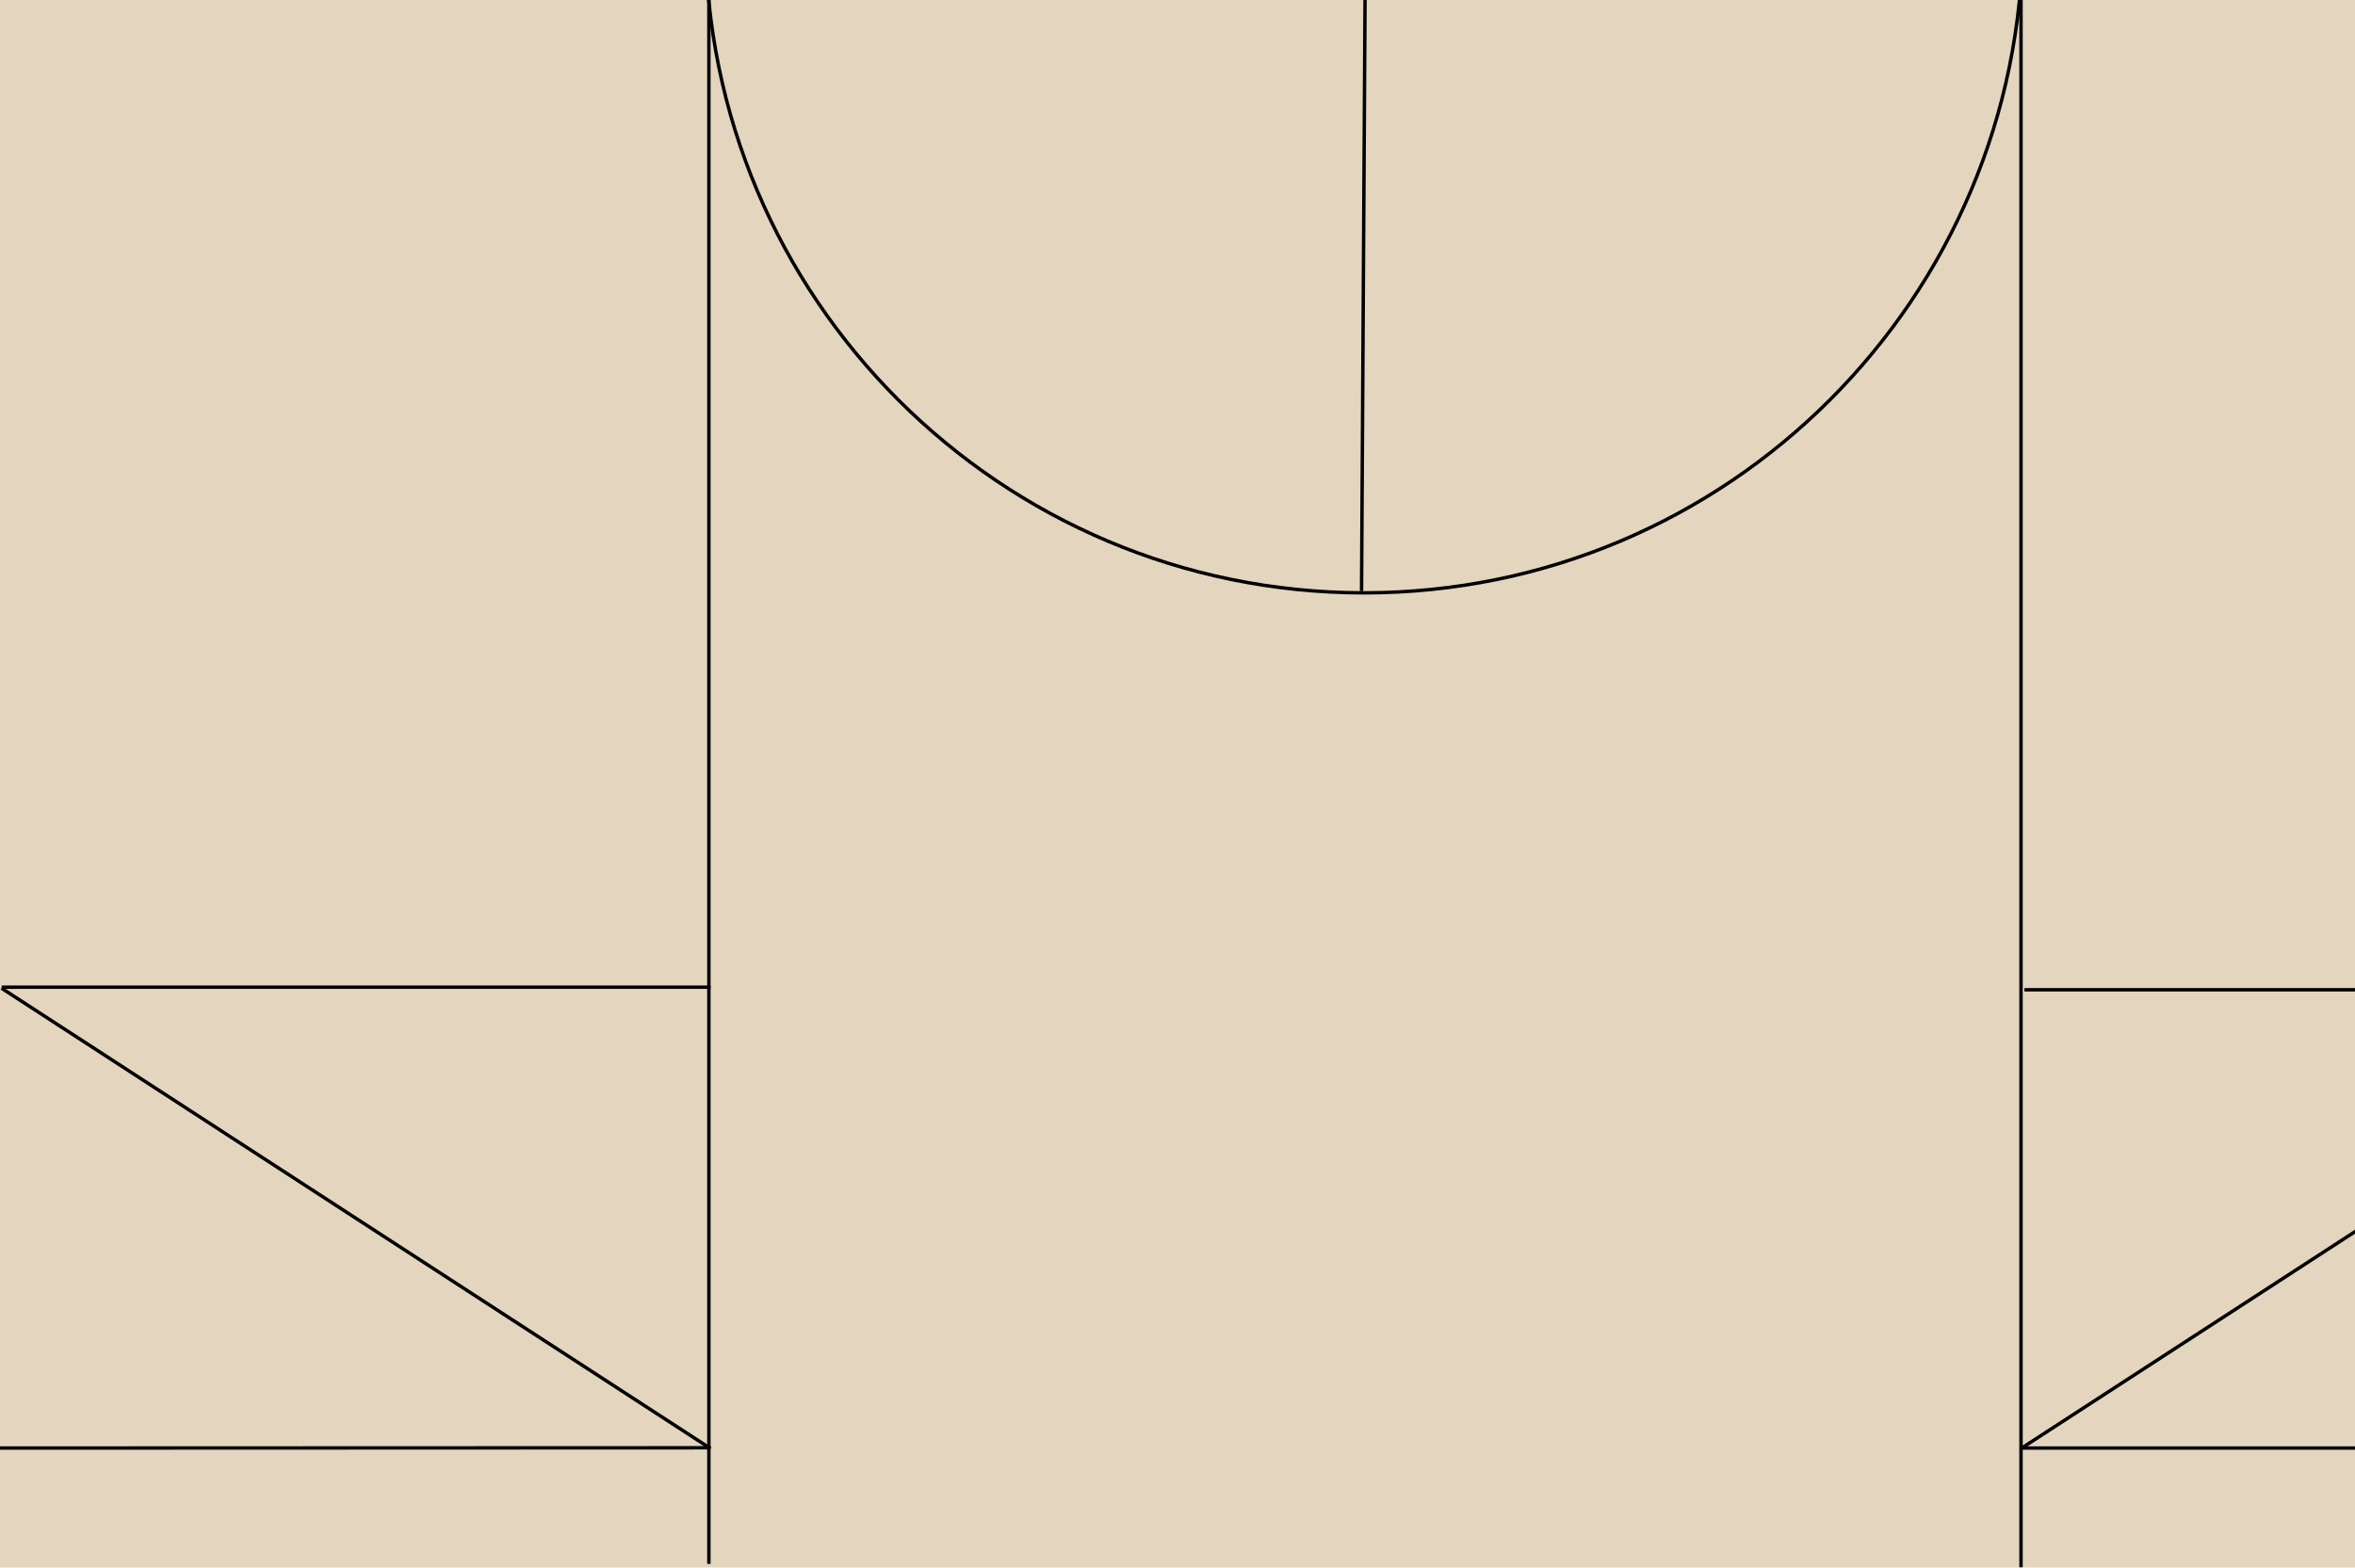
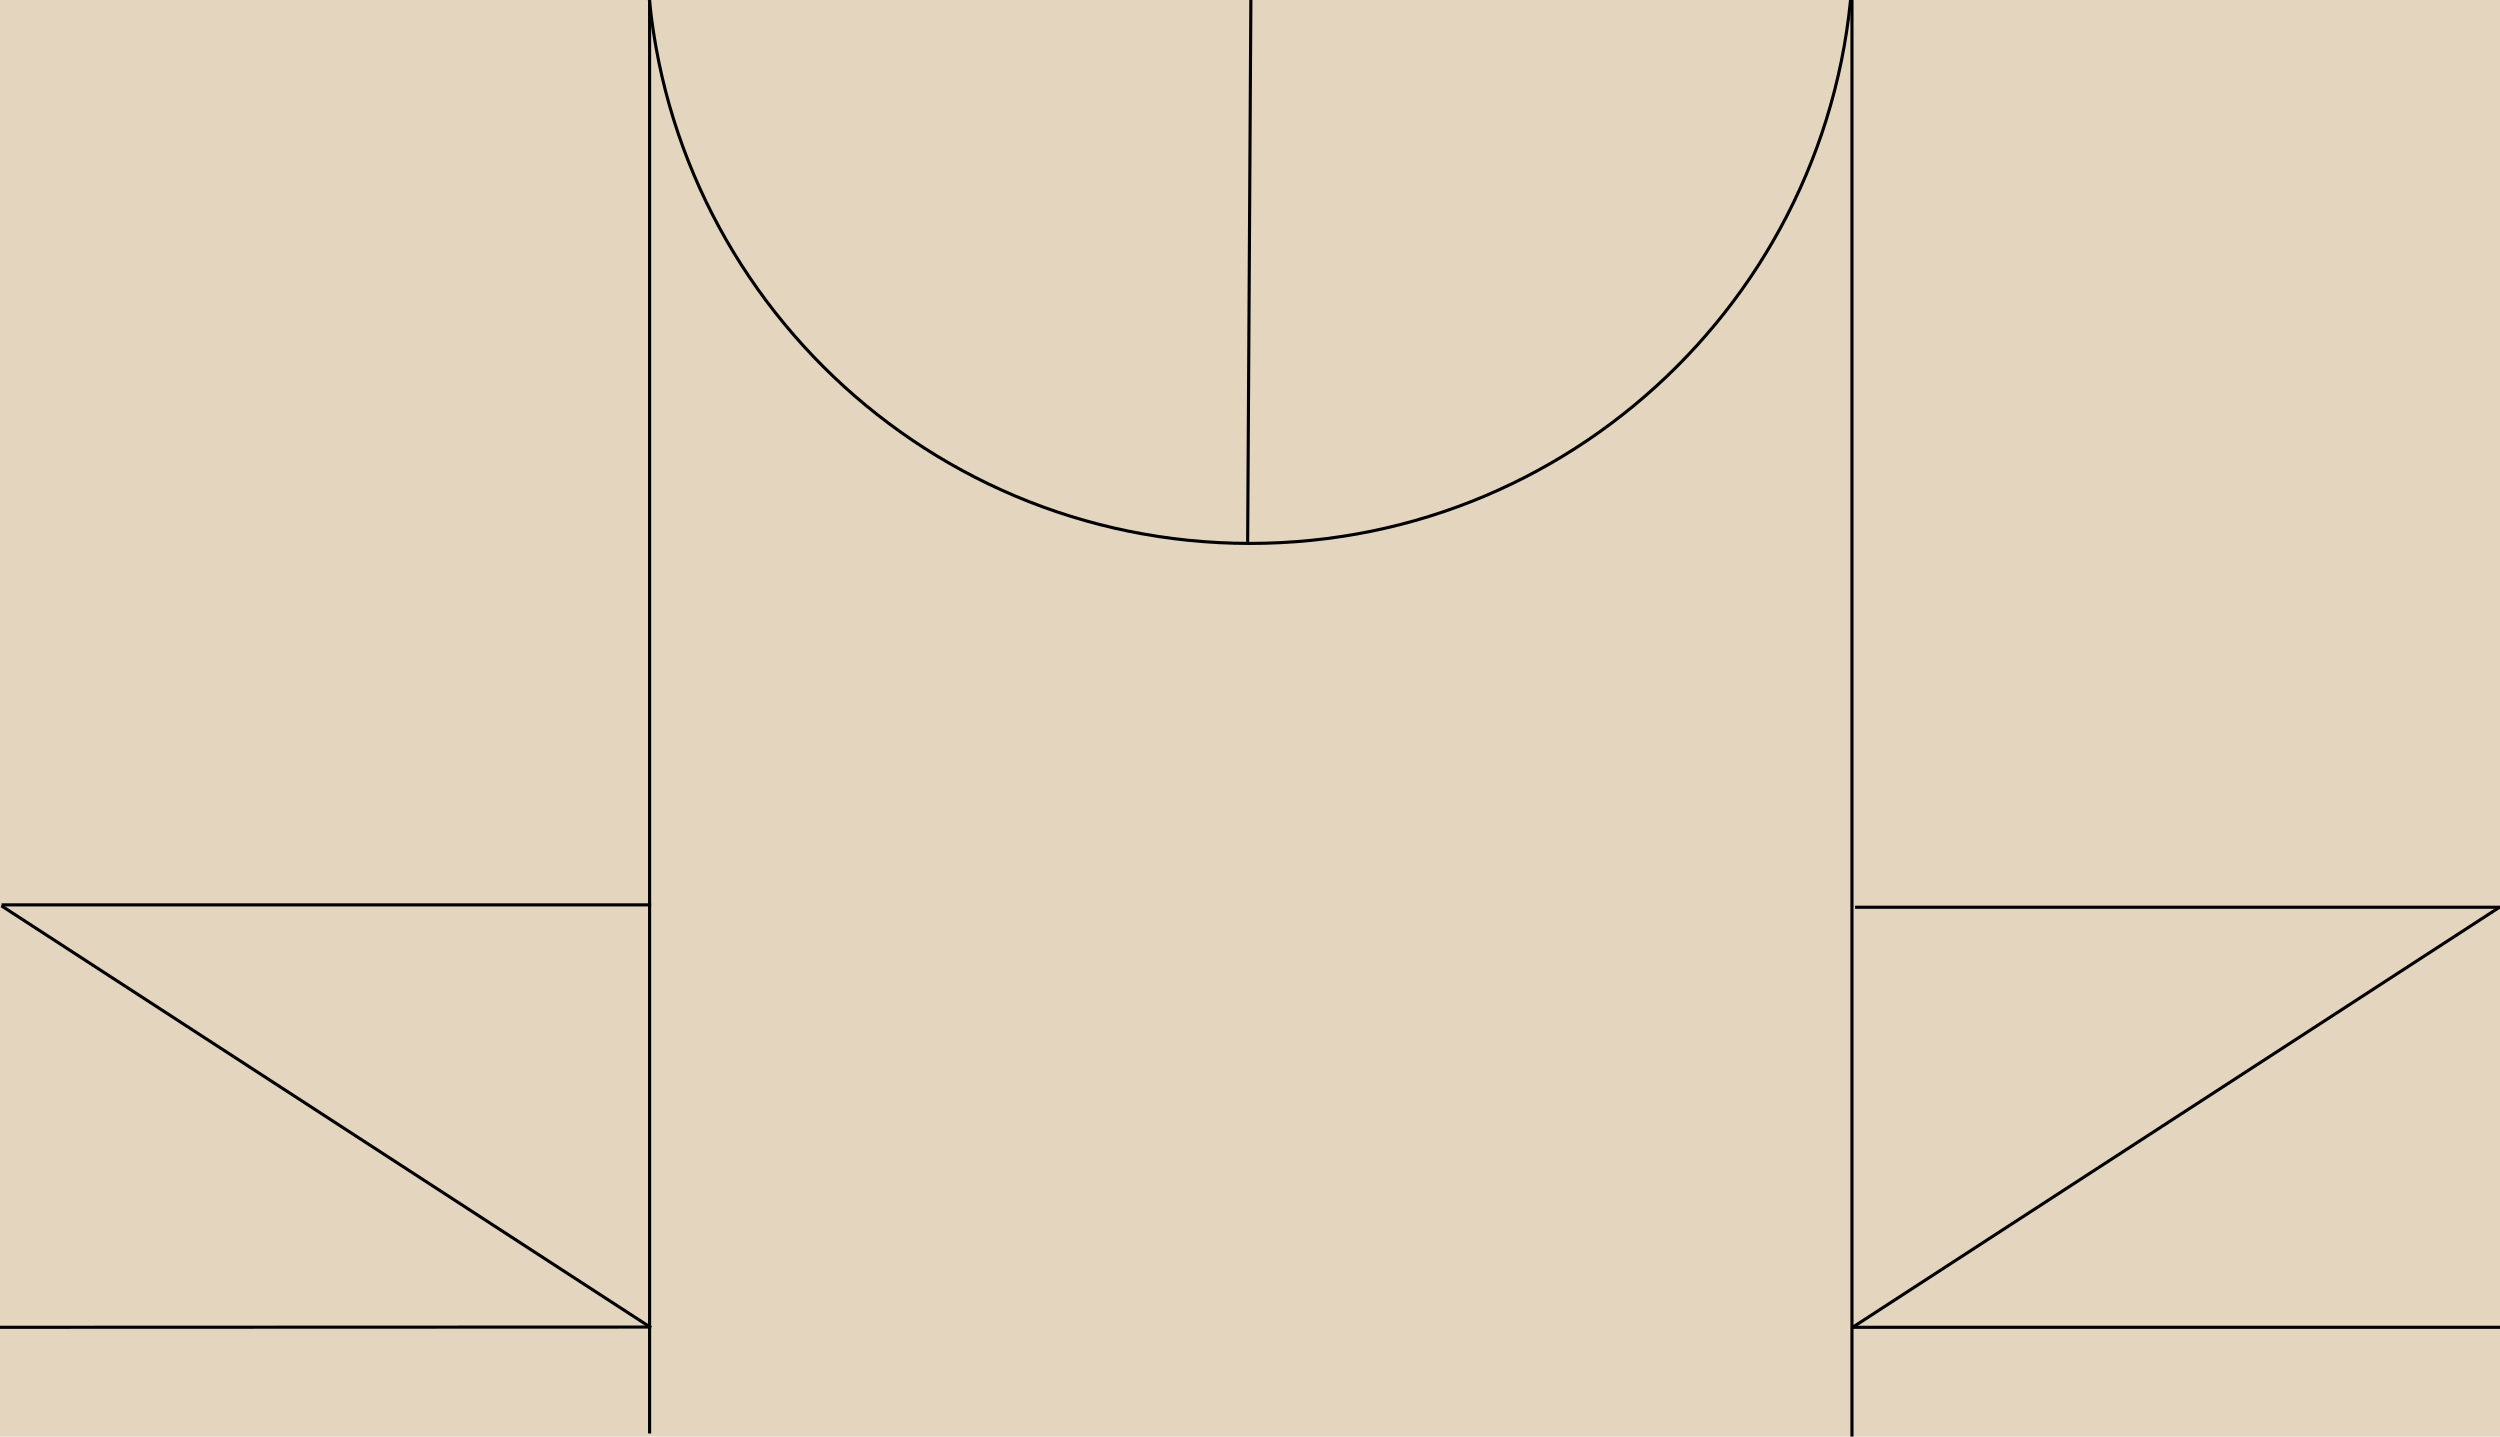
- <svg xmlns="http://www.w3.org/2000/svg" width="1382" height="920" viewBox="0 0 1382 920" fill="none">
-   <g clip-path="url(#clip0_82_86)">
-     <rect width="1382" height="920" fill="white" />
-     <rect width="1382" height="920" fill="#E3D5BE" />
+ <svg xmlns="http://www.w3.org/2000/svg" width="1601" height="920" viewBox="0 0 1601 920" fill="none">
+   <g clip-path="url(#clip0_85_182)">
+     <rect width="1601" height="920" fill="white" />
+     <rect width="1624" height="920" fill="#E3D5BE" />
    <line x1="1186" y1="920" x2="1186" y2="-68" stroke="black" stroke-width="2" />
    <line x1="416" y1="918" x2="416" y2="-37" stroke="black" stroke-width="2" />
    <circle cx="800.5" cy="-38.5" r="386.5" stroke="black" stroke-width="2" />
    <line x1="799" y1="346.994" x2="801.065" y2="-2" stroke="black" stroke-width="2" />
    <line x1="-0" y1="850" x2="417" y2="849.849" stroke="black" stroke-width="2" />
-     <line x1="1186.46" y1="849.977" x2="1383.54" y2="721.987" stroke="black" stroke-width="2" />
+     <line x1="1186.46" y1="849.977" x2="1600.76" y2="580.925" stroke="black" stroke-width="2" />
    <line x1="0.999" y1="579.477" x2="417" y2="579.477" stroke="black" stroke-width="2" />
-     <line x1="1186" y1="850" x2="1382" y2="850" stroke="black" stroke-width="2" />
-     <line x1="1188" y1="581" x2="1382.01" y2="581" stroke="black" stroke-width="2" />
+     <line x1="1186" y1="850" x2="1603" y2="850" stroke="black" stroke-width="2" />
+     <line x1="1188" y1="581" x2="1623" y2="581" stroke="black" stroke-width="2" />
    <line x1="416.866" y1="850.208" x2="0.886" y2="580.067" stroke="black" stroke-width="2" />
  </g>
  <defs>
-     <clipPath id="clip0_82_86">
-       <rect width="1382" height="920" fill="white" />
+     <clipPath id="clip0_85_182">
+       <rect width="1601" height="920" fill="white" />
    </clipPath>
  </defs>
</svg>
